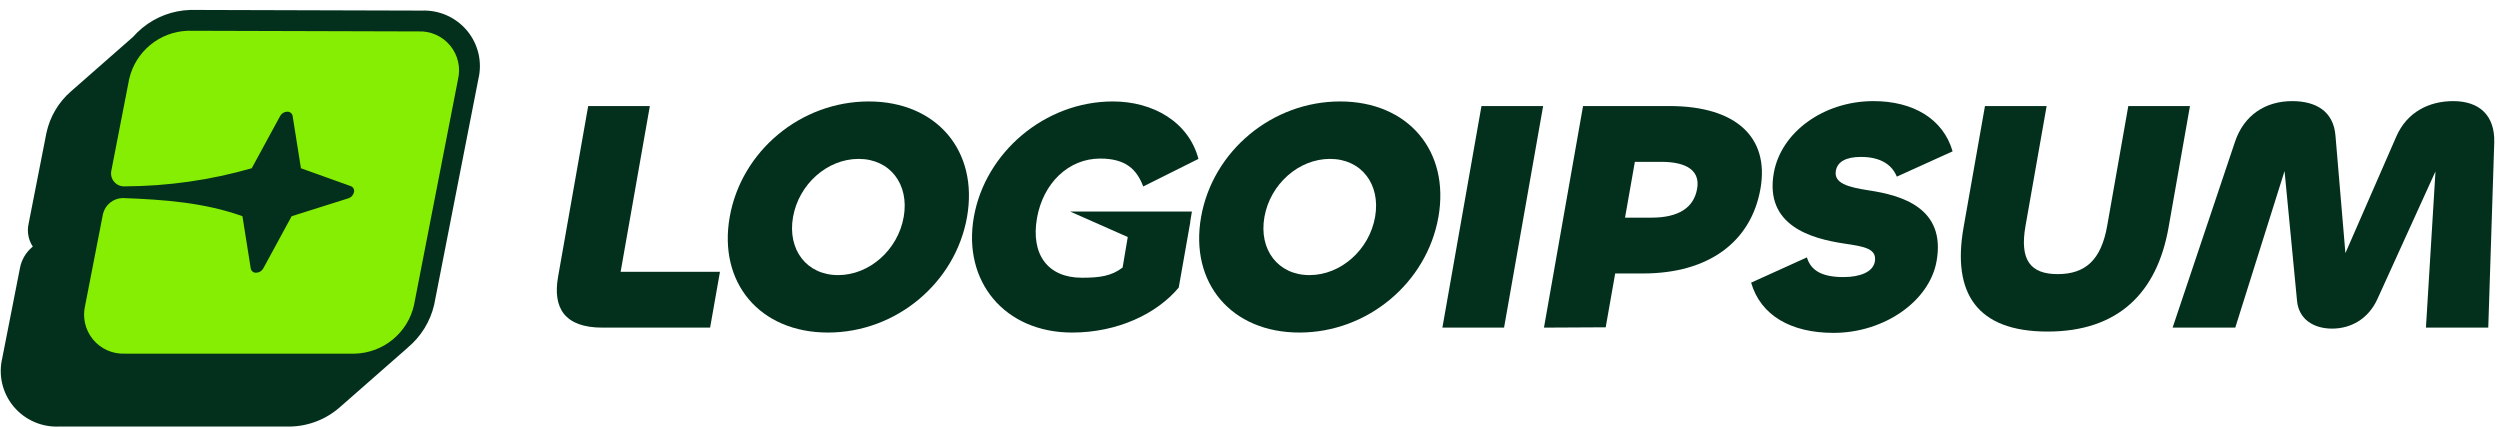
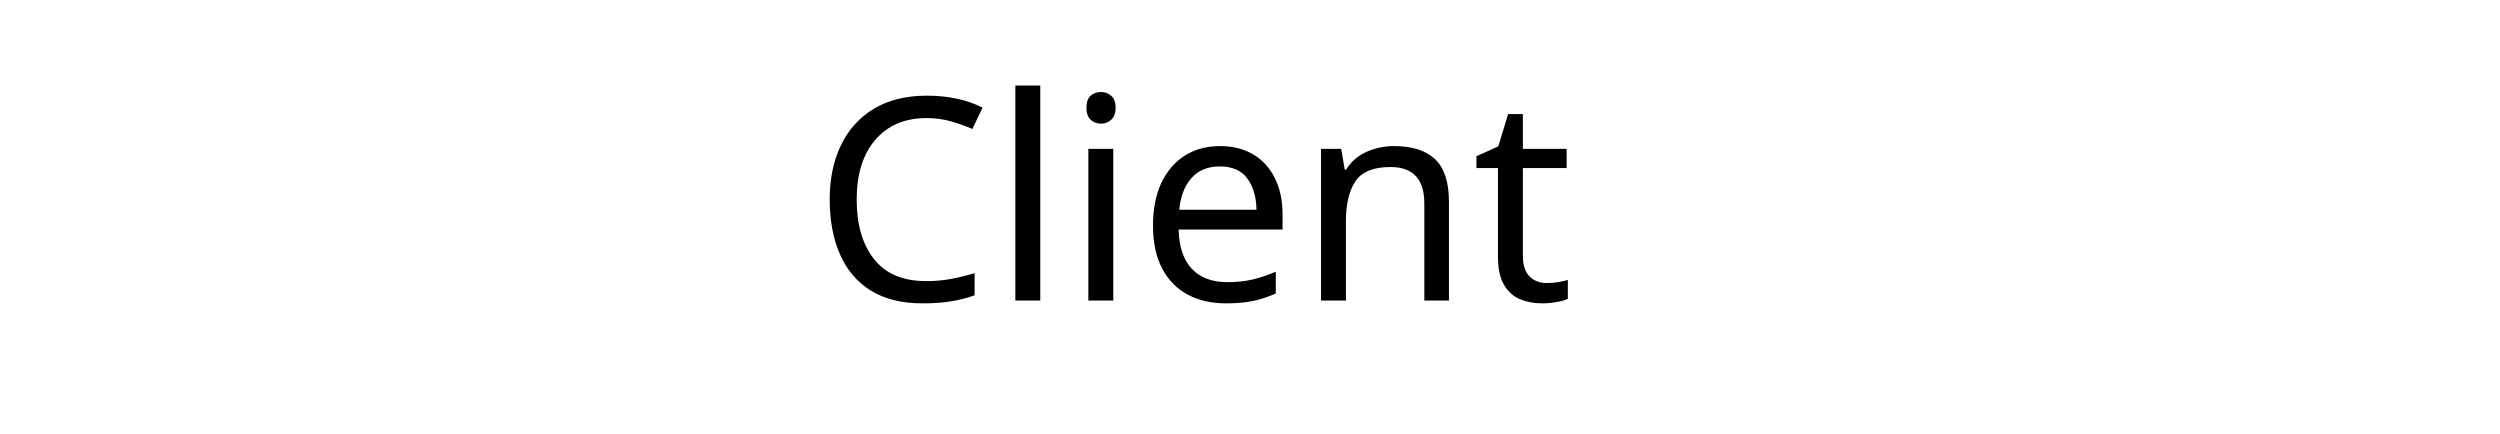
- <svg xmlns="http://www.w3.org/2000/svg" width="240" height="41" viewBox="0 0 240 41" fill="none">
-   <path d="M39.145 33.366L39.148 33.37L32.678 39.047C31.351 40.239 29.636 40.915 27.848 40.948L27.833 40.949H5.66C4.839 40.983 4.022 40.83 3.27 40.499C2.505 40.164 1.829 39.655 1.297 39.012C0.764 38.37 0.391 37.613 0.205 36.802C0.023 36.005 0.027 35.176 0.217 34.38L1.925 25.688C2.076 24.932 2.478 24.247 3.065 23.743L3.149 23.671C2.967 23.396 2.834 23.093 2.756 22.772C2.653 22.348 2.649 21.906 2.745 21.481L4.455 12.773L4.458 12.76C4.791 11.198 5.629 9.787 6.845 8.744L12.768 3.546C13.043 3.233 13.344 2.941 13.669 2.675C14.966 1.613 16.579 1.008 18.258 0.954L18.286 0.953L40.485 1.017C41.305 0.983 42.122 1.137 42.873 1.466C43.638 1.802 44.314 2.311 44.846 2.953C45.378 3.595 45.752 4.352 45.938 5.164C46.12 5.961 46.116 6.79 45.925 7.585L41.685 29.23L41.679 29.257C41.306 30.865 40.416 32.308 39.145 33.366Z" fill="#03301D" />
-   <path d="M40.139 3.017C40.722 2.988 41.304 3.095 41.838 3.331C42.372 3.566 42.844 3.924 43.216 4.374C43.587 4.825 43.848 5.356 43.978 5.925C44.108 6.494 44.102 7.086 43.962 7.653L39.74 29.312C39.444 30.599 38.73 31.752 37.709 32.591C36.689 33.429 35.42 33.907 34.1 33.949H12.01C11.427 33.978 10.844 33.87 10.31 33.635C9.775 33.399 9.303 33.042 8.931 32.592C8.559 32.141 8.297 31.61 8.166 31.041C8.036 30.472 8.04 29.88 8.178 29.312L9.883 20.55C9.983 20.122 10.221 19.74 10.561 19.462C10.901 19.184 11.324 19.026 11.763 19.013C15.794 19.156 19.665 19.459 23.274 20.757L24.071 25.768C24.09 25.889 24.154 25.998 24.25 26.075C24.345 26.151 24.466 26.189 24.588 26.182C24.729 26.18 24.866 26.14 24.987 26.067C25.107 25.994 25.206 25.891 25.274 25.768L27.998 20.757L33.447 19.037C33.579 18.994 33.697 18.919 33.791 18.817C33.885 18.715 33.95 18.59 33.981 18.455C34.012 18.336 33.997 18.209 33.94 18.1C33.882 17.991 33.786 17.907 33.67 17.866L28.89 16.153L28.094 11.142C28.074 11.021 28.011 10.91 27.915 10.833C27.82 10.755 27.699 10.715 27.576 10.72C27.434 10.723 27.296 10.764 27.176 10.838C27.056 10.913 26.957 11.018 26.891 11.142L24.166 16.153C20.216 17.286 16.128 17.87 12.018 17.89C11.82 17.906 11.622 17.876 11.439 17.801C11.255 17.726 11.093 17.609 10.963 17.459C10.834 17.309 10.743 17.13 10.696 16.938C10.65 16.745 10.649 16.544 10.695 16.352L12.4 7.589C12.695 6.303 13.408 5.151 14.427 4.312C15.445 3.473 16.713 2.996 18.032 2.953L40.139 3.017Z" fill="#86EE02" />
-   <path d="M176.026 31.956C171.93 31.956 169.024 30.286 168.108 27.135L173.464 24.708C173.844 26 174.954 26.599 176.97 26.599C178.538 26.599 179.806 26.126 179.983 25.118C180.206 23.857 178.959 23.668 177.057 23.384C173.908 22.912 169.389 21.683 170.284 16.609C170.973 12.701 175.053 9.707 179.853 9.707C183.629 9.707 186.534 11.378 187.451 14.529L182.095 16.956C181.67 15.916 180.668 15.065 178.652 15.065C177.244 15.065 176.398 15.506 176.243 16.388C176.032 17.586 177.373 17.964 179.429 18.279C182.546 18.752 186.815 19.95 185.915 25.055C185.226 28.962 180.826 31.956 176.026 31.956Z" fill="#03301D" />
-   <path d="M208.57 31.452H214.586L219.317 16.42L220.514 28.868C220.677 30.664 222.121 31.547 223.881 31.547C225.673 31.547 227.339 30.633 228.216 28.742L233.807 16.451L232.89 31.452H238.874L239.448 13.678C239.52 11.094 238.036 9.707 235.508 9.707C233.204 9.707 231.069 10.747 230.044 13.111L225.159 24.298L224.205 13.016C224.014 10.653 222.292 9.707 220.052 9.707C217.46 9.707 215.429 11.063 214.569 13.584L208.57 31.452Z" fill="#03301D" />
-   <path d="M188.501 21.84C187.39 28.143 189.78 31.83 196.564 31.83C203.316 31.83 207.07 28.143 208.181 21.84L210.237 10.18H204.317L202.289 21.683C201.711 24.96 200.192 26.315 197.536 26.315C194.912 26.315 193.871 24.96 194.449 21.683L196.477 10.18H190.557L188.501 21.84Z" fill="#03301D" />
-   <path fill-rule="evenodd" clip-rule="evenodd" d="M148.221 31.452L154.147 31.421L155.058 26.252H157.746C164.018 26.252 168.104 23.227 169.004 18.122C169.876 13.174 166.66 10.18 160.26 10.18H151.972L148.221 31.452ZM156.947 15.537H159.475C162.035 15.537 163.218 16.451 162.924 18.122C162.607 19.918 161.187 20.895 158.531 20.895H156.003L156.947 15.537Z" fill="#03301D" />
-   <path d="M142.221 10.18H148.141L144.39 31.452H138.47L142.221 10.18Z" fill="#03301D" />
-   <path fill-rule="evenodd" clip-rule="evenodd" d="M115.304 20.832C114.187 27.166 118.212 31.925 124.74 31.925C131.268 31.925 136.971 27.166 138.088 20.832C139.205 14.498 135.18 9.739 128.652 9.739C122.124 9.739 116.421 14.498 115.304 20.832ZM132.008 20.832C131.452 23.983 128.72 26.41 125.712 26.41C122.704 26.41 120.828 23.983 121.384 20.832C121.94 17.68 124.671 15.254 127.679 15.254C130.687 15.254 132.564 17.68 132.008 20.832Z" fill="#03301D" />
-   <path d="M102.926 31.925C96.462 31.925 92.395 27.04 93.49 20.832C94.585 14.624 100.31 9.739 106.838 9.739C110.678 9.739 114.11 11.693 115.05 15.254L109.751 17.901C109.138 16.294 108.111 15.222 105.615 15.222C102.575 15.222 100.143 17.586 99.553 20.926C98.937 24.424 100.59 26.662 103.854 26.662C105.582 26.662 106.698 26.504 107.77 25.685L108.266 22.754L102.727 20.306H114.423L114.258 21.305H114.271L114.088 22.34L114.077 22.409L114.076 22.409L113.159 27.607C111.051 30.128 107.278 31.925 102.926 31.925Z" fill="#03301D" />
-   <path fill-rule="evenodd" clip-rule="evenodd" d="M70.051 20.832C68.934 27.166 72.959 31.925 79.487 31.925C86.015 31.925 91.719 27.166 92.835 20.832C93.952 14.498 89.927 9.739 83.399 9.739C76.871 9.739 71.168 14.498 70.051 20.832ZM86.755 20.832C86.2 23.983 83.468 26.41 80.46 26.41C77.452 26.41 75.576 23.983 76.131 20.832C76.687 17.68 79.419 15.254 82.427 15.254C85.435 15.254 87.311 17.68 86.755 20.832Z" fill="#03301D" />
-   <path d="M62.386 10.18L59.58 26.095H69.116L68.171 31.452H57.835C54.187 31.452 53.048 29.561 53.576 26.567L56.466 10.18H62.386Z" fill="#03301D" />
+ <svg xmlns="http://www.w3.org/2000/svg" id="a" viewBox="0 0 265 46">
+   <defs>
+     <style>.b{font-family:Montserrat-Bold, Montserrat;font-size:30px;}</style>
+   </defs>
+   <text class="b" transform="translate(86.12 31.86)">
+     <tspan x="0" y="0">Client</tspan>
+   </text>
</svg>
